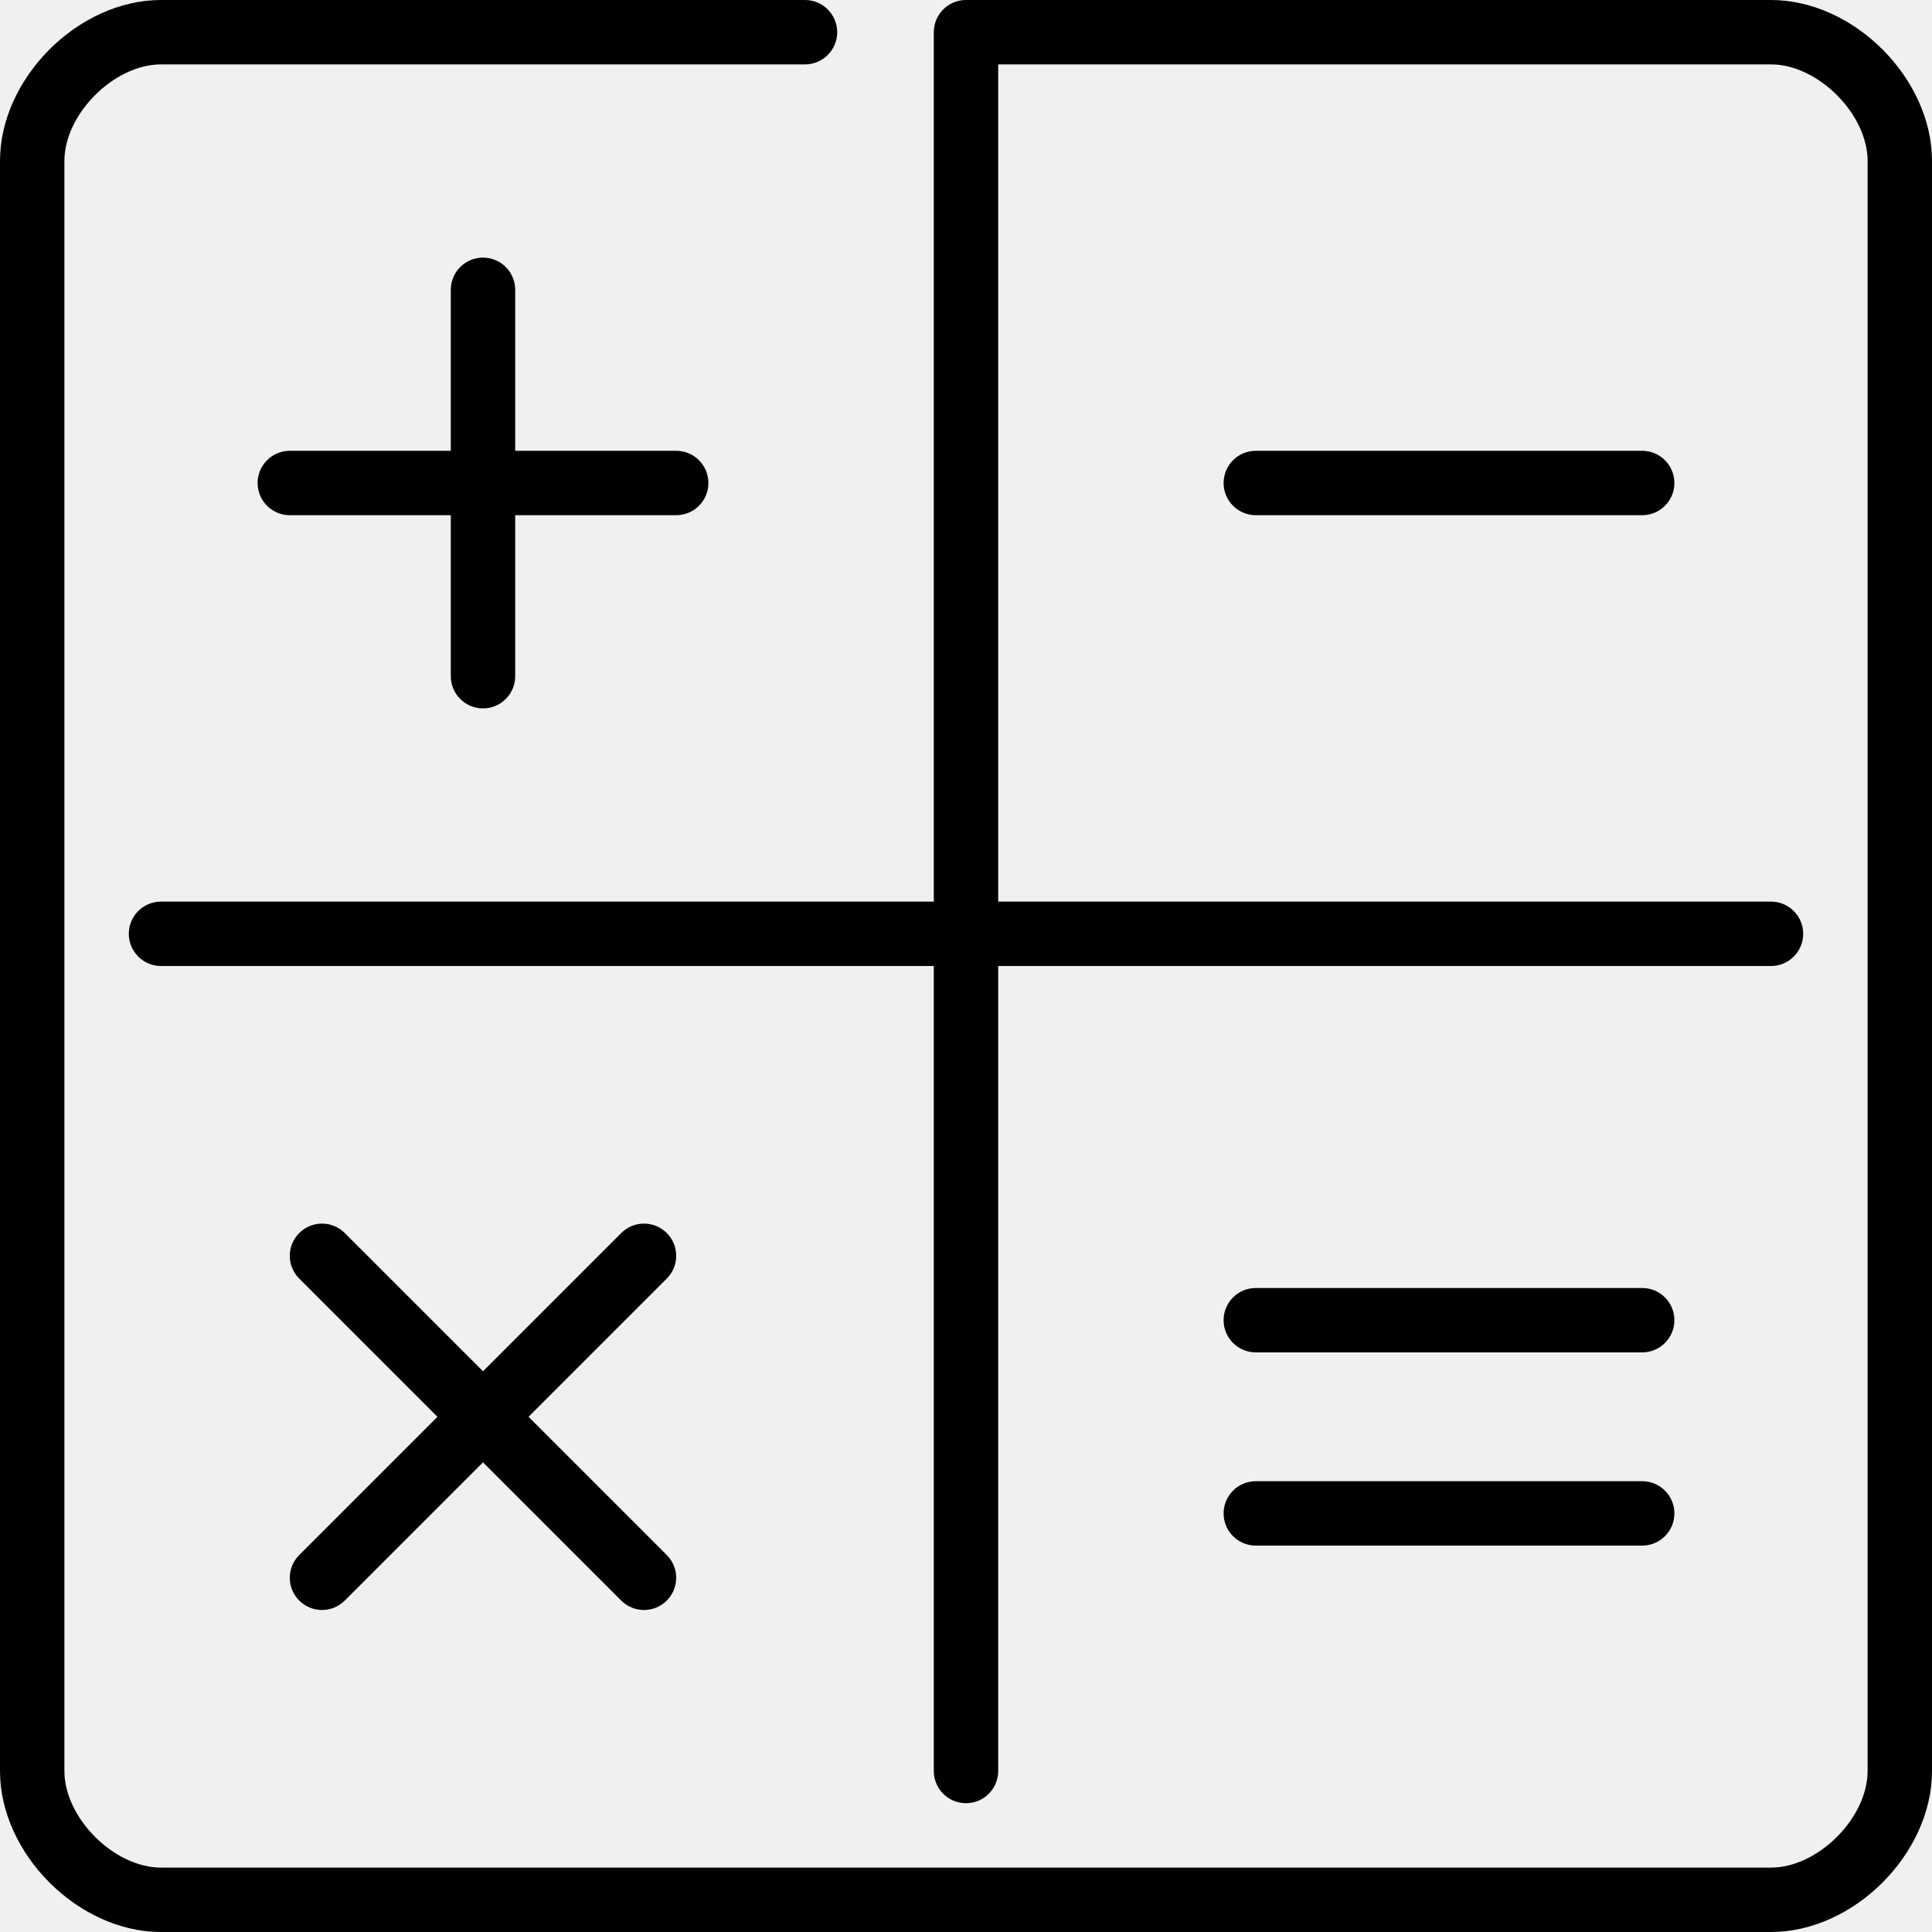
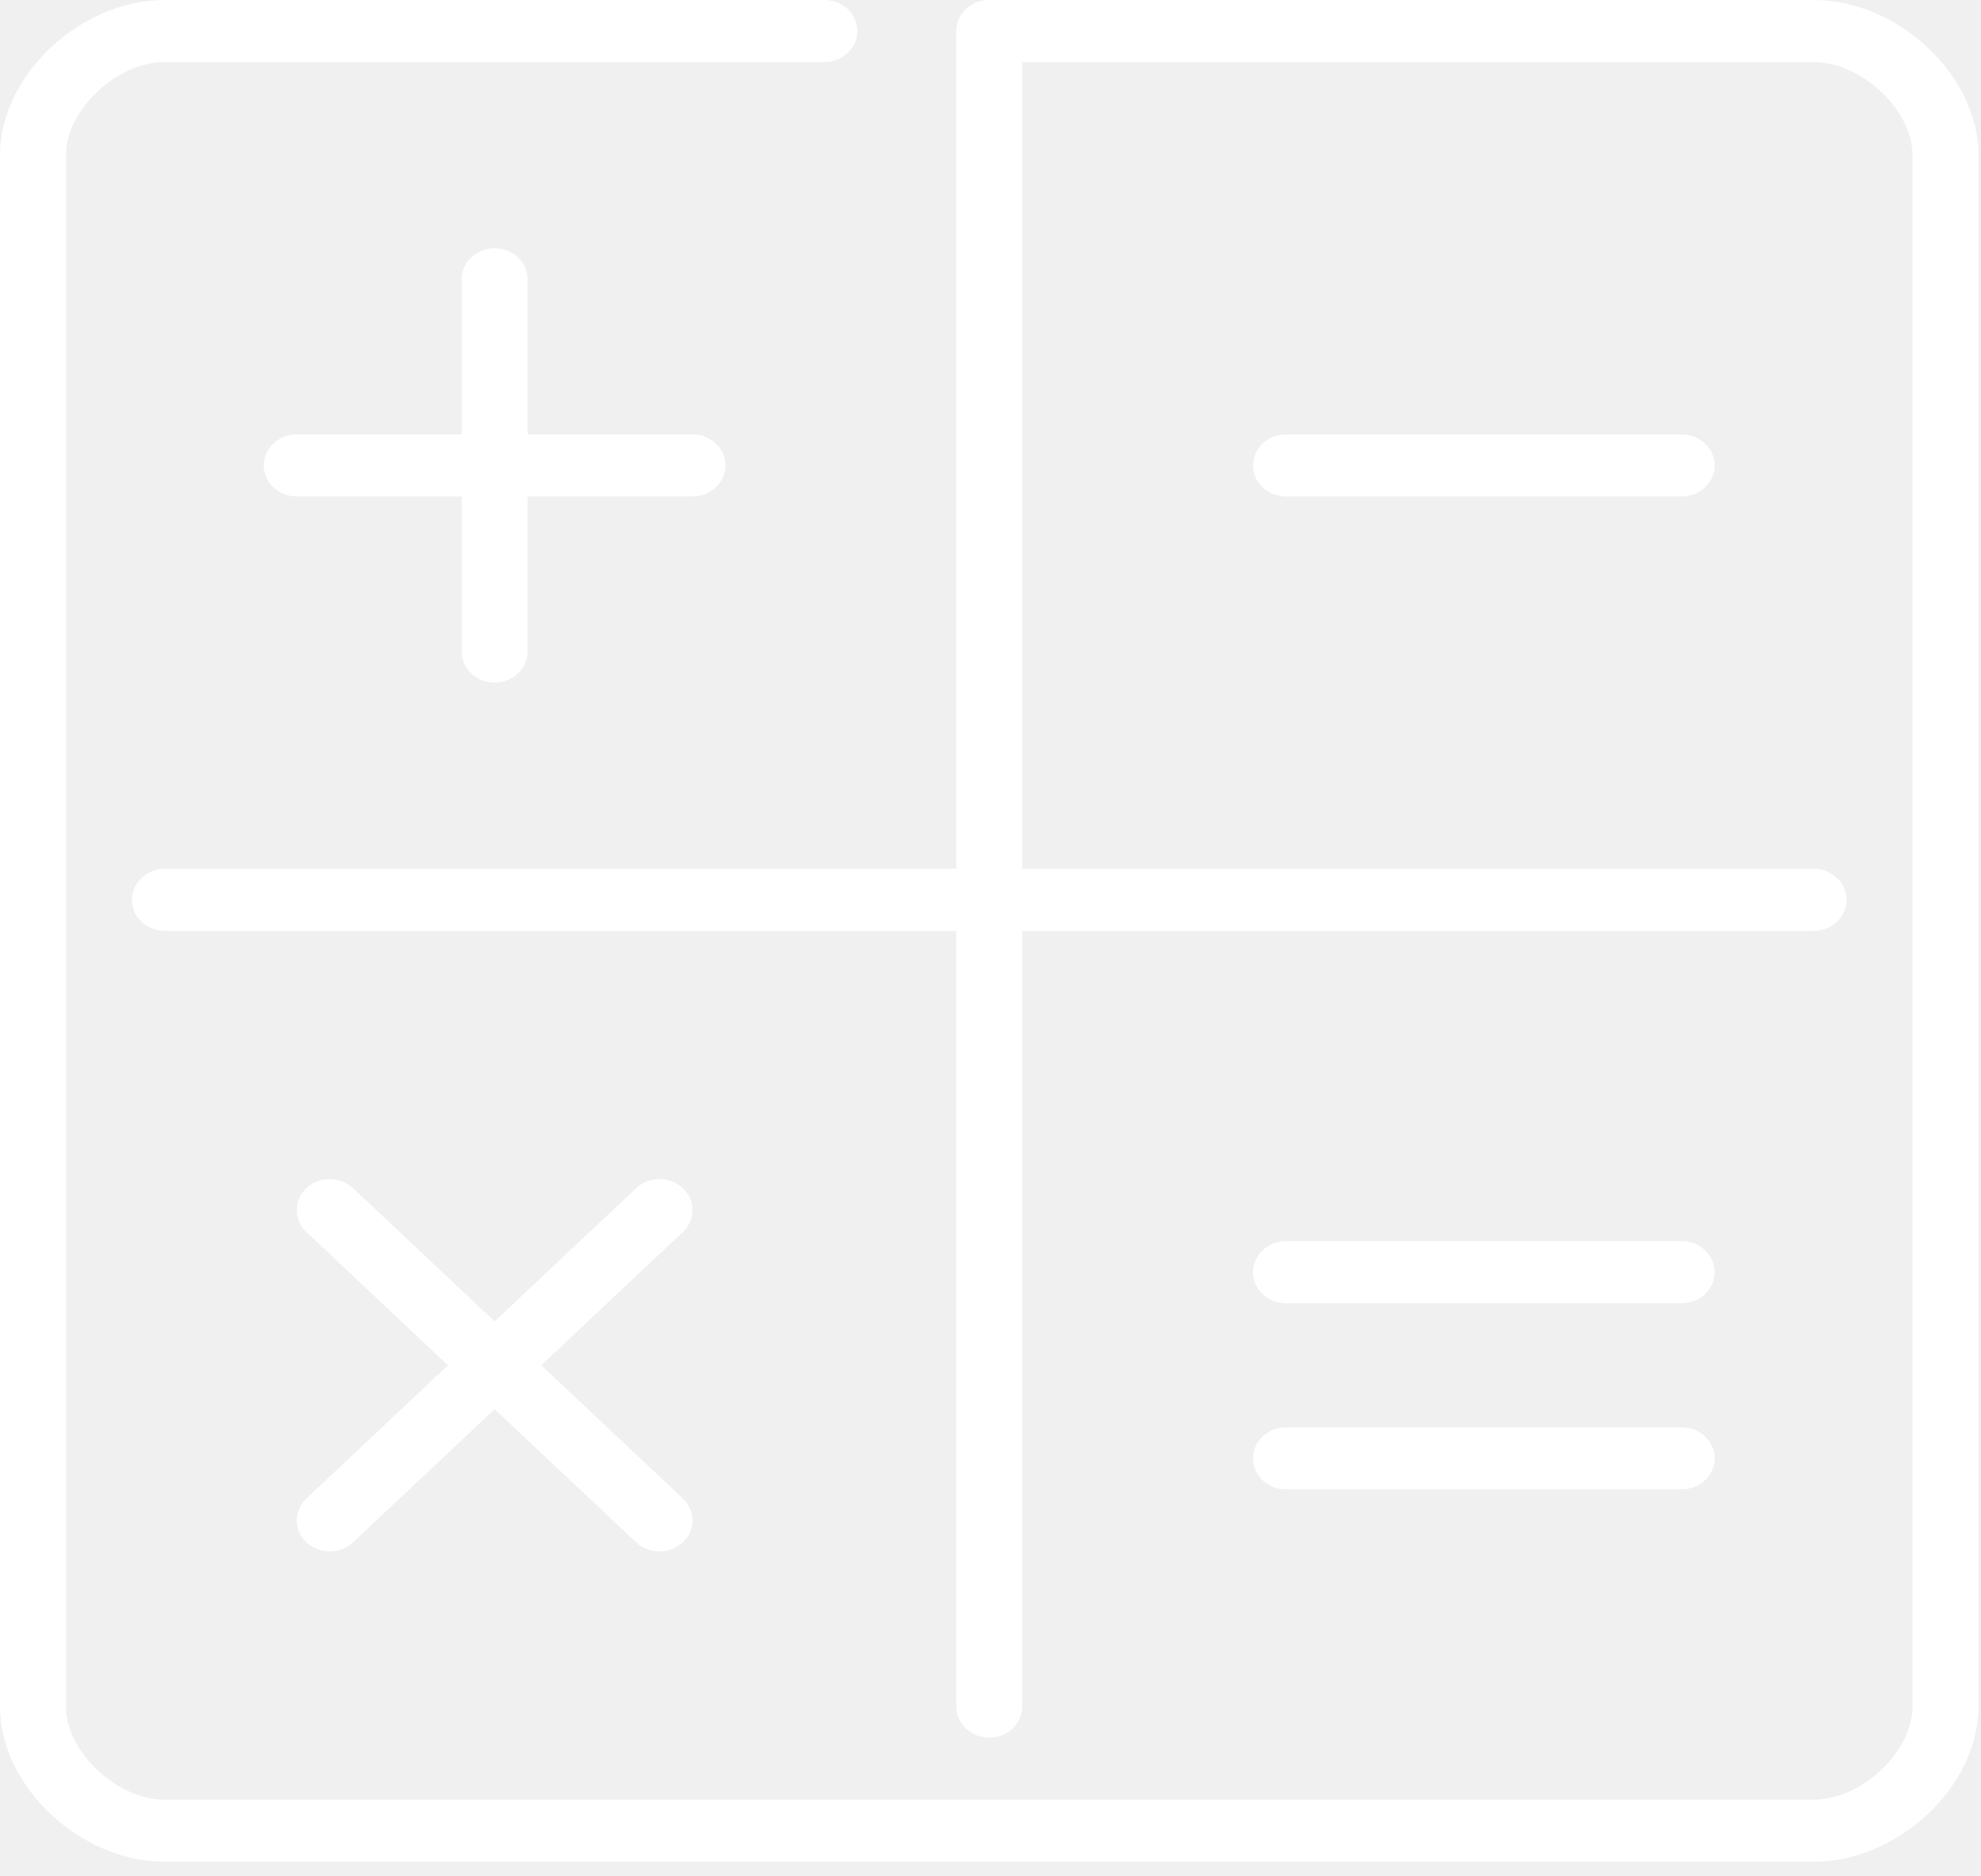
- <svg xmlns="http://www.w3.org/2000/svg" height="60px" version="1.1" viewBox="0 0 60 60" width="60px">
-   <defs />
-   <g fill="none" fill-rule="evenodd" id="People" stroke="none" stroke-width="1">
-     <g fill="#000000" id="Icon-6">
-       <path d="M9.293,49.707 C9.488,49.902 9.744,50 10,50 C10.256,50 10.512,49.902 10.707,49.707 L15,45.414 L19.293,49.707 C19.488,49.902 19.744,50 20,50 C20.256,50 20.512,49.902 20.707,49.707 C21.098,49.316 21.098,48.684 20.707,48.293 L16.414,44 L20.707,39.707 C21.098,39.316 21.098,38.684 20.707,38.293 C20.316,37.902 19.684,37.902 19.293,38.293 L15,42.586 L10.707,38.293 C10.316,37.902 9.684,37.902 9.293,38.293 C8.902,38.684 8.902,39.316 9.293,39.707 L13.586,44 L9.293,48.293 C8.902,48.684 8.902,49.316 9.293,49.707 L9.293,49.707 Z M39,48 L51,48 C51.552,48 52,47.552 52,47 C52,46.448 51.552,46 51,46 L39,46 C38.448,46 38,46.448 38,47 C38,47.552 38.448,48 39,48 L39,48 Z M39,42 L51,42 C51.552,42 52,41.552 52,41 C52,40.448 51.552,40 51,40 L39,40 C38.448,40 38,40.448 38,41 C38,41.552 38.448,42 39,42 L39,42 Z M39,14 C38.448,14 38,14.448 38,15 C38,15.552 38.448,16 39,16 L51,16 C51.552,16 52,15.552 52,15 C52,14.448 51.552,14 51,14 L39,14 Z M15,22 C15.552,22 16,21.552 16,21 L16,16 L21,16 C21.552,16 22,15.552 22,15 C22,14.448 21.552,14 21,14 L16,14 L16,9 C16,8.448 15.552,8 15,8 C14.448,8 14,8.448 14,9 L14,14 L9,14 C8.448,14 8,14.448 8,15 C8,15.552 8.448,16 9,16 L14,16 L14,21 C14,21.552 14.448,22 15,22 L15,22 Z M60,5 L60,55 C60,57.57 57.57,60 55,60 L5,60 C2.43,60 0,57.57 0,55 L0,5 C0,2.43 2.43,0 5,0 L25,0 C25.552,0 26,0.448 26,1 C26,1.552 25.552,2 25,2 L5,2 C3.542,2 2,3.542 2,5 L2,55 C2,56.458 3.542,58 5,58 L55,58 C56.458,58 58,56.458 58,55 L58,5 C58,3.542 56.458,2 55,2 L31,2 L31,28 L55,28 C55.552,28 56,28.448 56,29 C56,29.552 55.552,30 55,30 L31,30 L31,55 C31,55.552 30.552,56 30,56 C29.448,56 29,55.552 29,55 L29,30 L5,30 C4.448,30 4,29.552 4,29 C4,28.448 4.448,28 5,28 L29,28 L29,1 C29,0.448 29.448,0 30,0 L55,0 C57.57,0 60,2.43 60,5 L60,5 Z" id="calculator" />
-     </g>
+ <svg xmlns="http://www.w3.org/2000/svg" width="75" height="71" viewBox="0 0 75 71" fill="none">
+   <g clip-path="url(#clip0_417_91)">
+     <path fill-rule="evenodd" clip-rule="evenodd" d="M11.601 58.381C11.845 58.61 12.164 58.725 12.484 58.725C12.804 58.725 13.123 58.61 13.367 58.381L18.726 53.339L24.085 58.381C24.329 58.61 24.648 58.725 24.968 58.725C25.288 58.725 25.607 58.61 25.851 58.381C26.339 57.922 26.339 57.179 25.851 56.72L20.491 51.678L25.851 46.636C26.339 46.176 26.339 45.434 25.851 44.975C25.363 44.516 24.573 44.516 24.085 44.975L18.726 50.017L13.367 44.975C12.879 44.516 12.089 44.516 11.601 44.975C11.113 45.434 11.113 46.176 11.601 46.636L16.961 51.678L11.601 56.72C11.113 57.179 11.113 57.922 11.601 58.381ZM48.688 56.376H63.669C64.358 56.376 64.917 55.85 64.917 55.201C64.917 54.553 64.358 54.027 63.669 54.027H48.688C47.998 54.027 47.439 54.553 47.439 55.201C47.439 55.85 47.998 56.376 48.688 56.376ZM48.688 49.329H63.669C64.358 49.329 64.917 48.803 64.917 48.154C64.917 47.506 64.358 46.98 63.669 46.98H48.688C47.998 46.98 47.439 47.506 47.439 48.154C47.439 48.803 47.998 49.329 48.688 49.329ZM48.688 16.443C47.998 16.443 47.439 16.969 47.439 17.617C47.439 18.266 47.998 18.792 48.688 18.792H63.669C64.358 18.792 64.917 18.266 64.917 17.617C64.917 16.969 64.358 16.443 63.669 16.443H48.688ZM18.726 25.839C19.415 25.839 19.974 25.313 19.974 24.664V18.792H26.216C26.906 18.792 27.465 18.266 27.465 17.617C27.465 16.969 26.906 16.443 26.216 16.443H19.974V10.57C19.974 9.922 19.415 9.396 18.726 9.396C18.037 9.396 17.478 9.922 17.478 10.57V16.443H11.236C10.546 16.443 9.987 16.969 9.987 17.617C9.987 18.266 10.546 18.792 11.236 18.792H17.478V24.664C17.478 25.313 18.037 25.839 18.726 25.839ZM74.904 5.872V64.597C74.904 67.616 71.871 70.47 68.662 70.47H6.242C3.034 70.47 0 67.616 0 64.597V5.872C0 2.854 3.034 0 6.242 0H31.21C31.899 0 32.458 0.526 32.458 1.175C32.458 1.823 31.899 2.349 31.21 2.349H6.242C4.422 2.349 2.497 4.16 2.497 5.872V64.597C2.497 66.31 4.422 68.121 6.242 68.121H68.662C70.482 68.121 72.407 66.31 72.407 64.597V5.872C72.407 4.16 70.482 2.349 68.662 2.349H38.7V32.886H68.662C69.351 32.886 69.91 33.412 69.91 34.06C69.91 34.709 69.351 35.235 68.662 35.235H38.7V64.597C38.7 65.246 38.141 65.772 37.452 65.772C36.763 65.772 36.204 65.246 36.204 64.597V35.235H6.242C5.553 35.235 4.994 34.709 4.994 34.06C4.994 33.412 5.553 32.886 6.242 32.886H36.204V1.175C36.204 0.526 36.763 0 37.452 0H68.662C71.871 0 74.904 2.854 74.904 5.872Z" fill="white" />
  </g>
+   <defs>
+     <clipPath id="clip0_417_91">
+       <rect width="74.904" height="70.47" fill="white" />
+     </clipPath>
+   </defs>
</svg>
